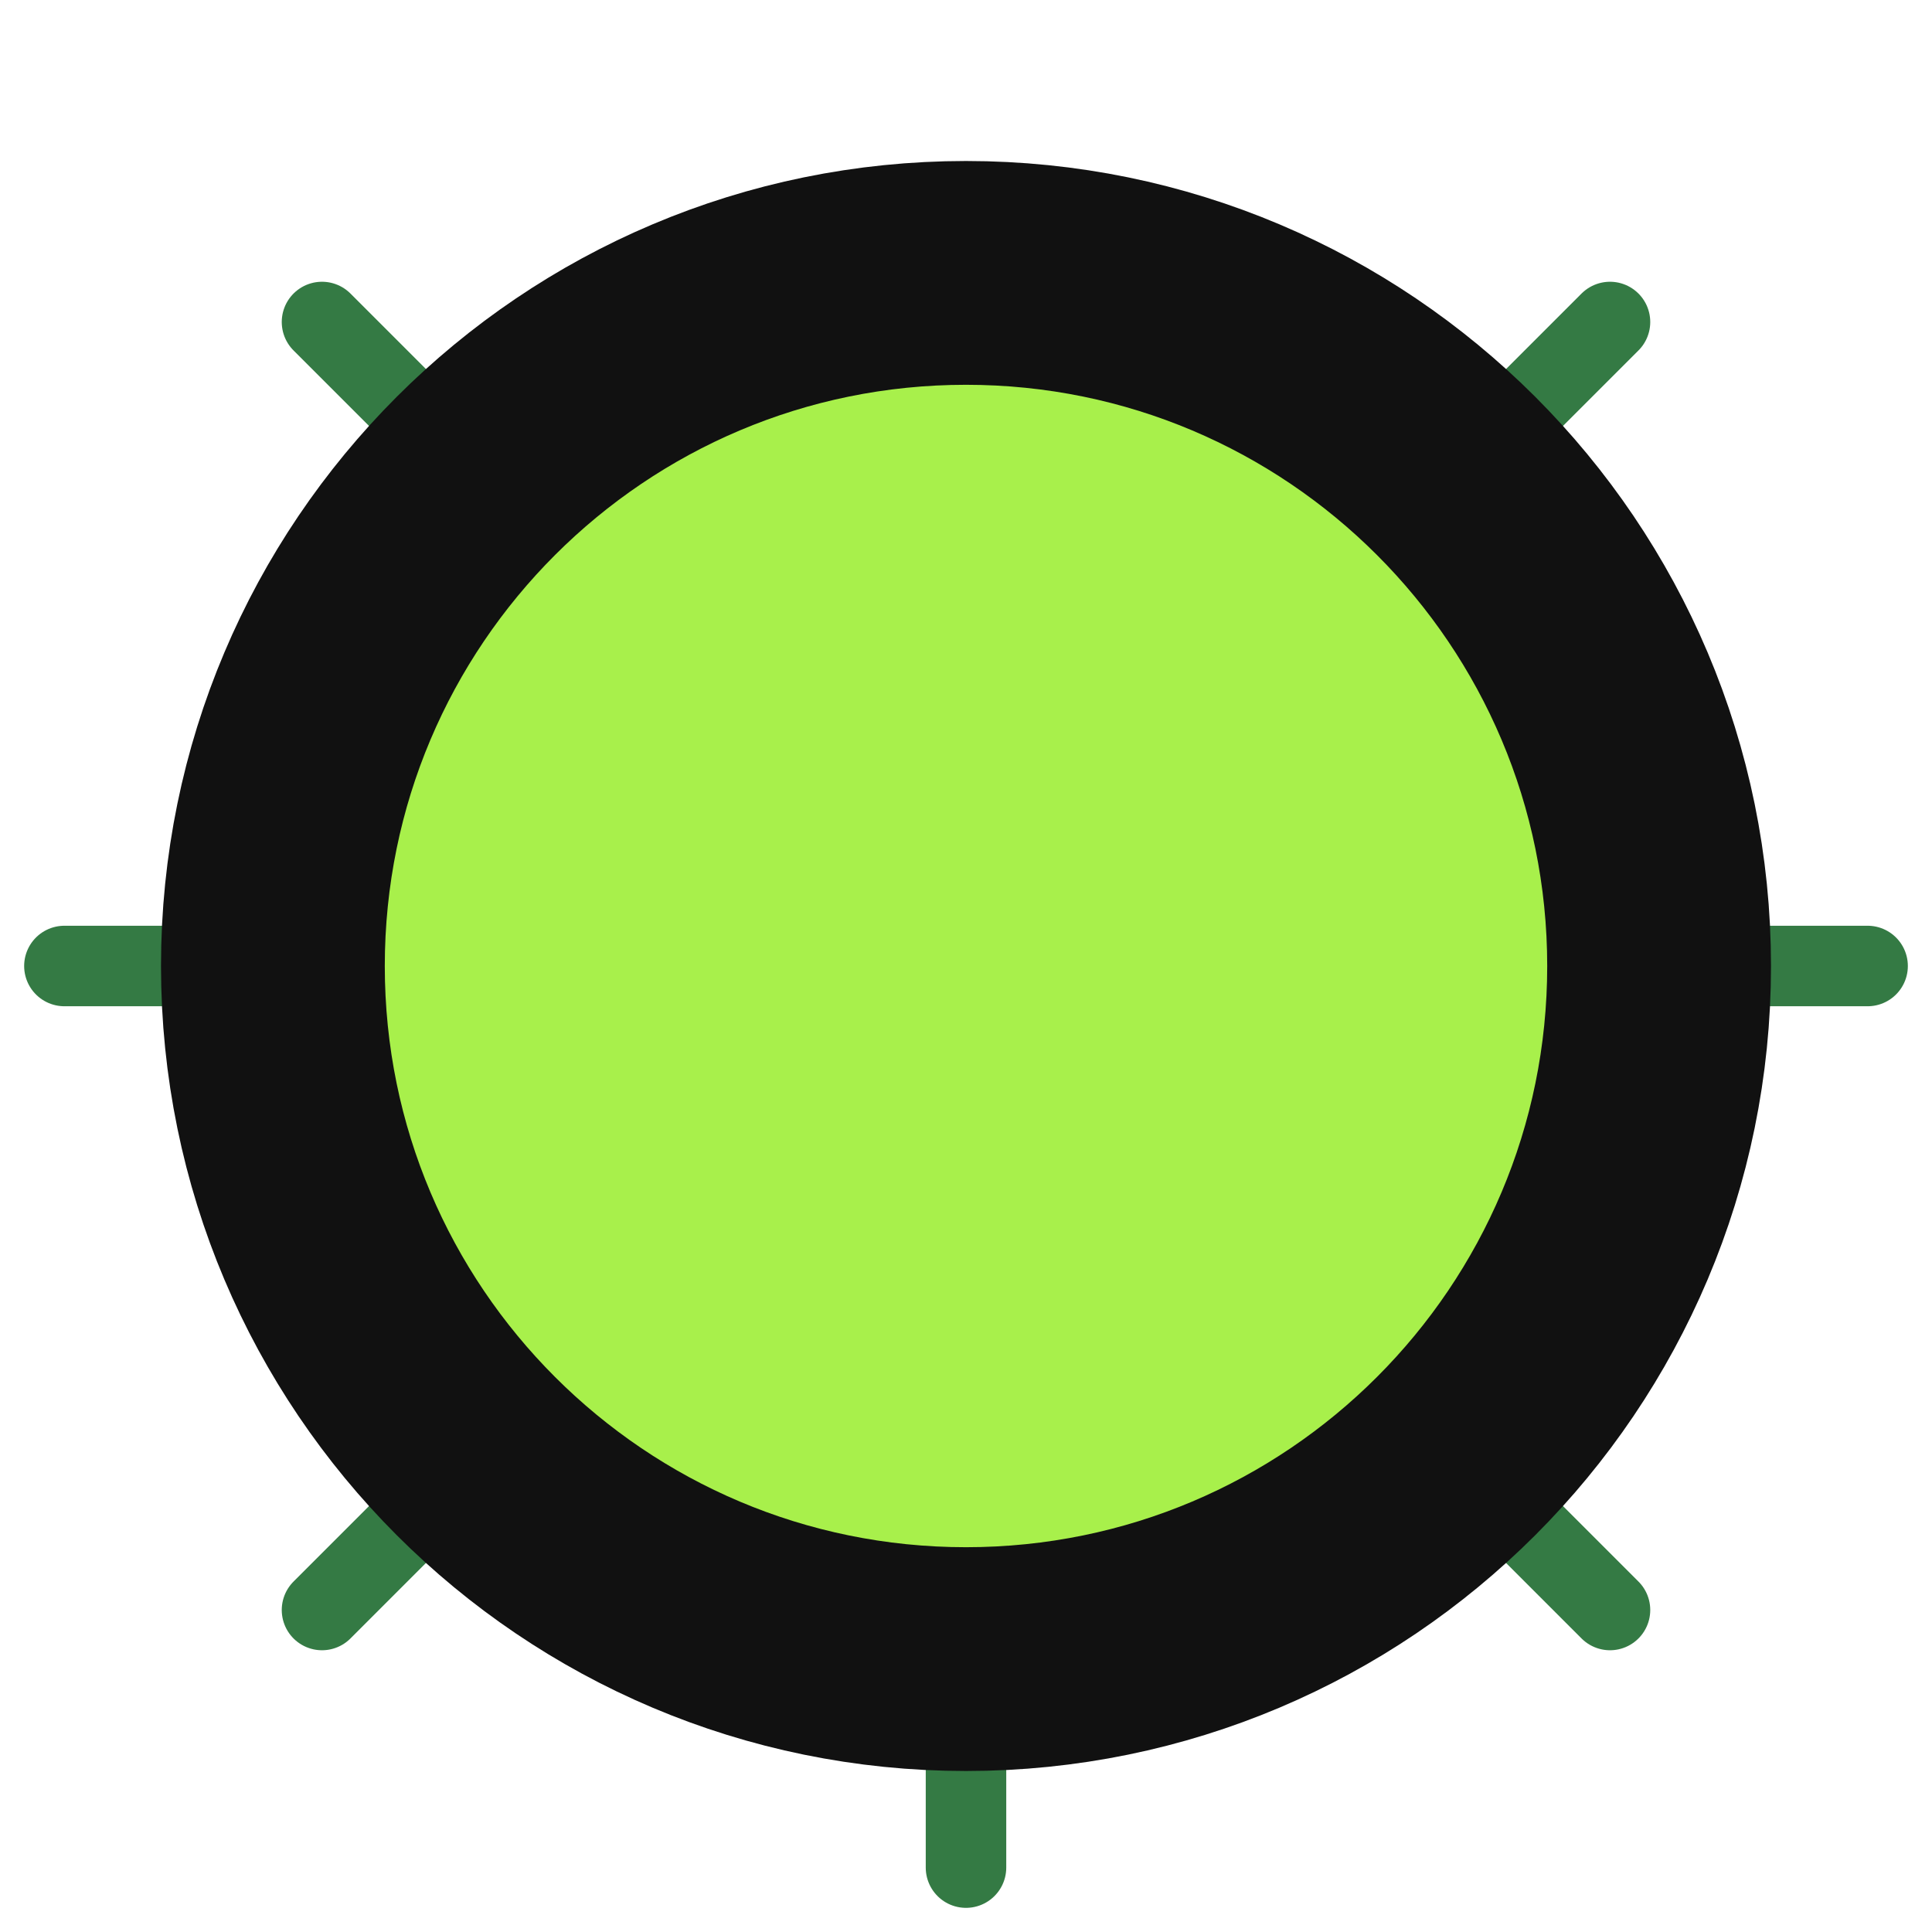
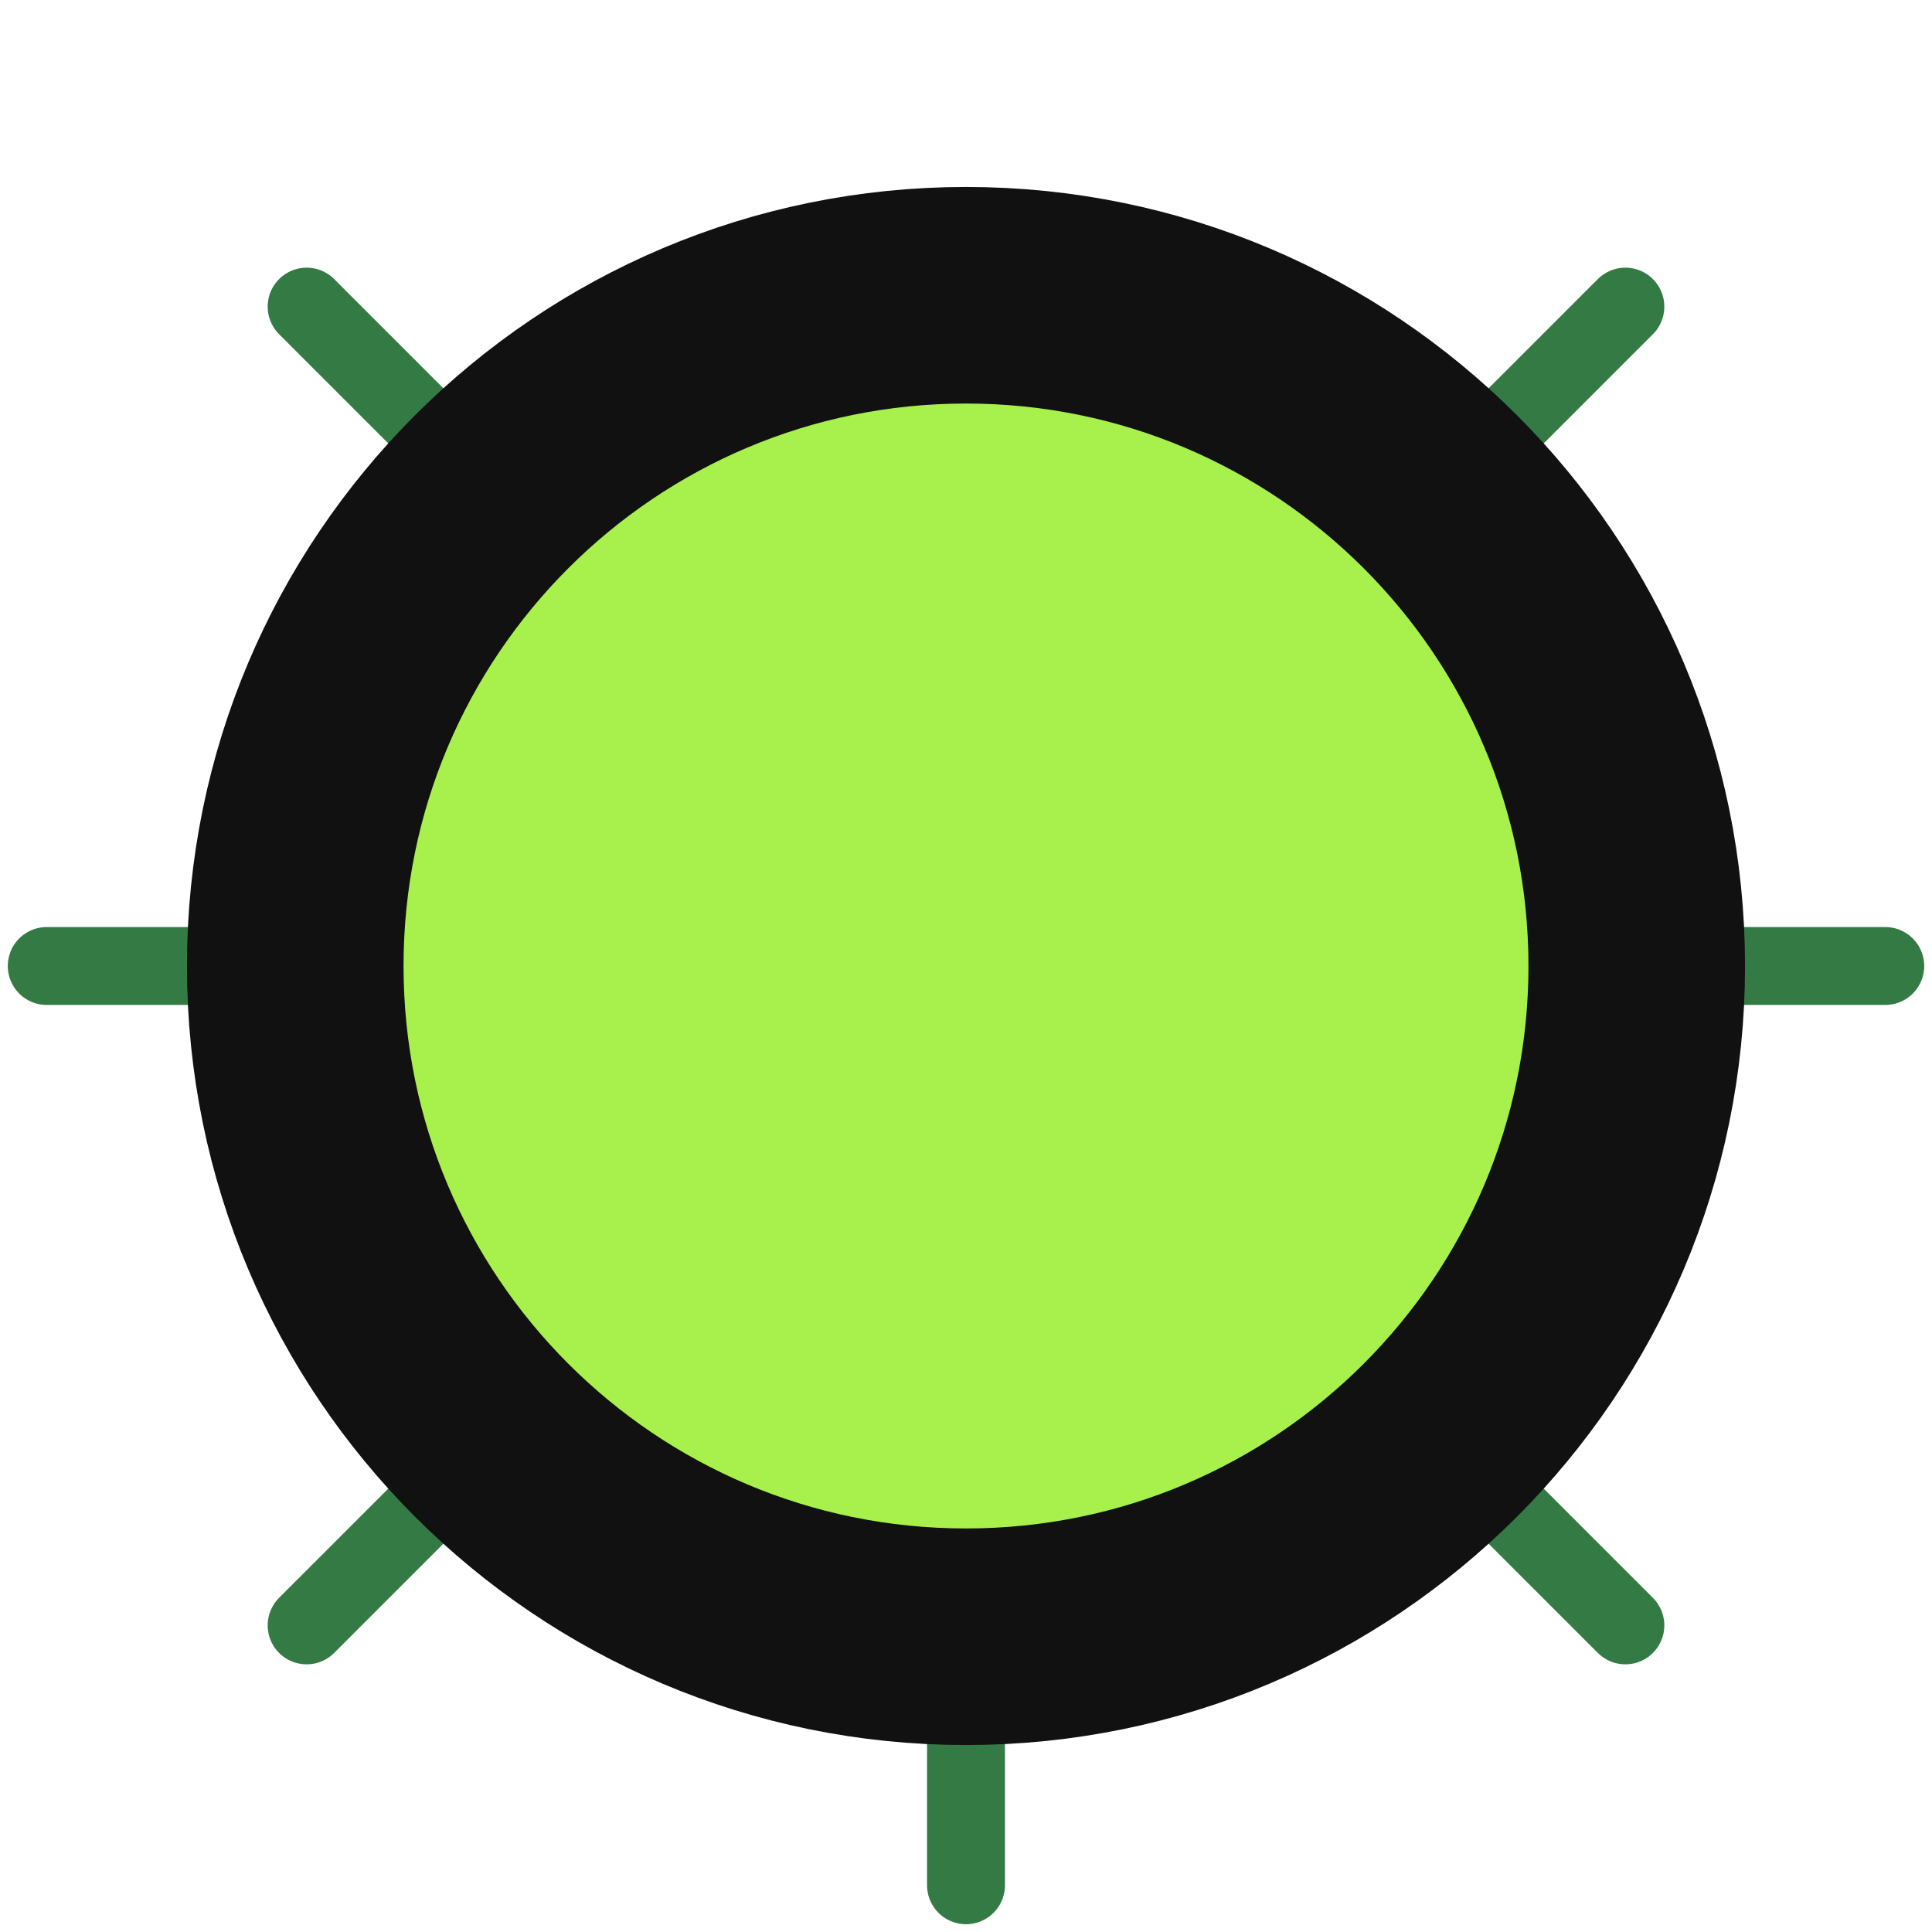
- <svg xmlns="http://www.w3.org/2000/svg" width="120" height="120" viewBox="-10 -10 120 120">
-   <path d="M10 10L19 19M-6 50H7M10 90L19 81M50 106V93M90 90L81 81M106 50H93M90 10L81 19" fill="none" stroke="#347a44" stroke-width="5" stroke-linecap="round" />
+ <svg xmlns="http://www.w3.org/2000/svg" width="124" height="124" viewBox="-12 -12 124 124">
+   <path d="M7.68 7.68L19 19M-9 50H7M7.68 92.32L19 81M50 109V93M92.32 92.32L81 81M109 50H93M92.32 7.68L81 19" fill="none" stroke="#347a44" stroke-width="5" stroke-linecap="round" />
  <circle cx="50" cy="50" r="43.05" fill="#a8f04b" stroke="#111111" stroke-width="13.9" />
</svg>
